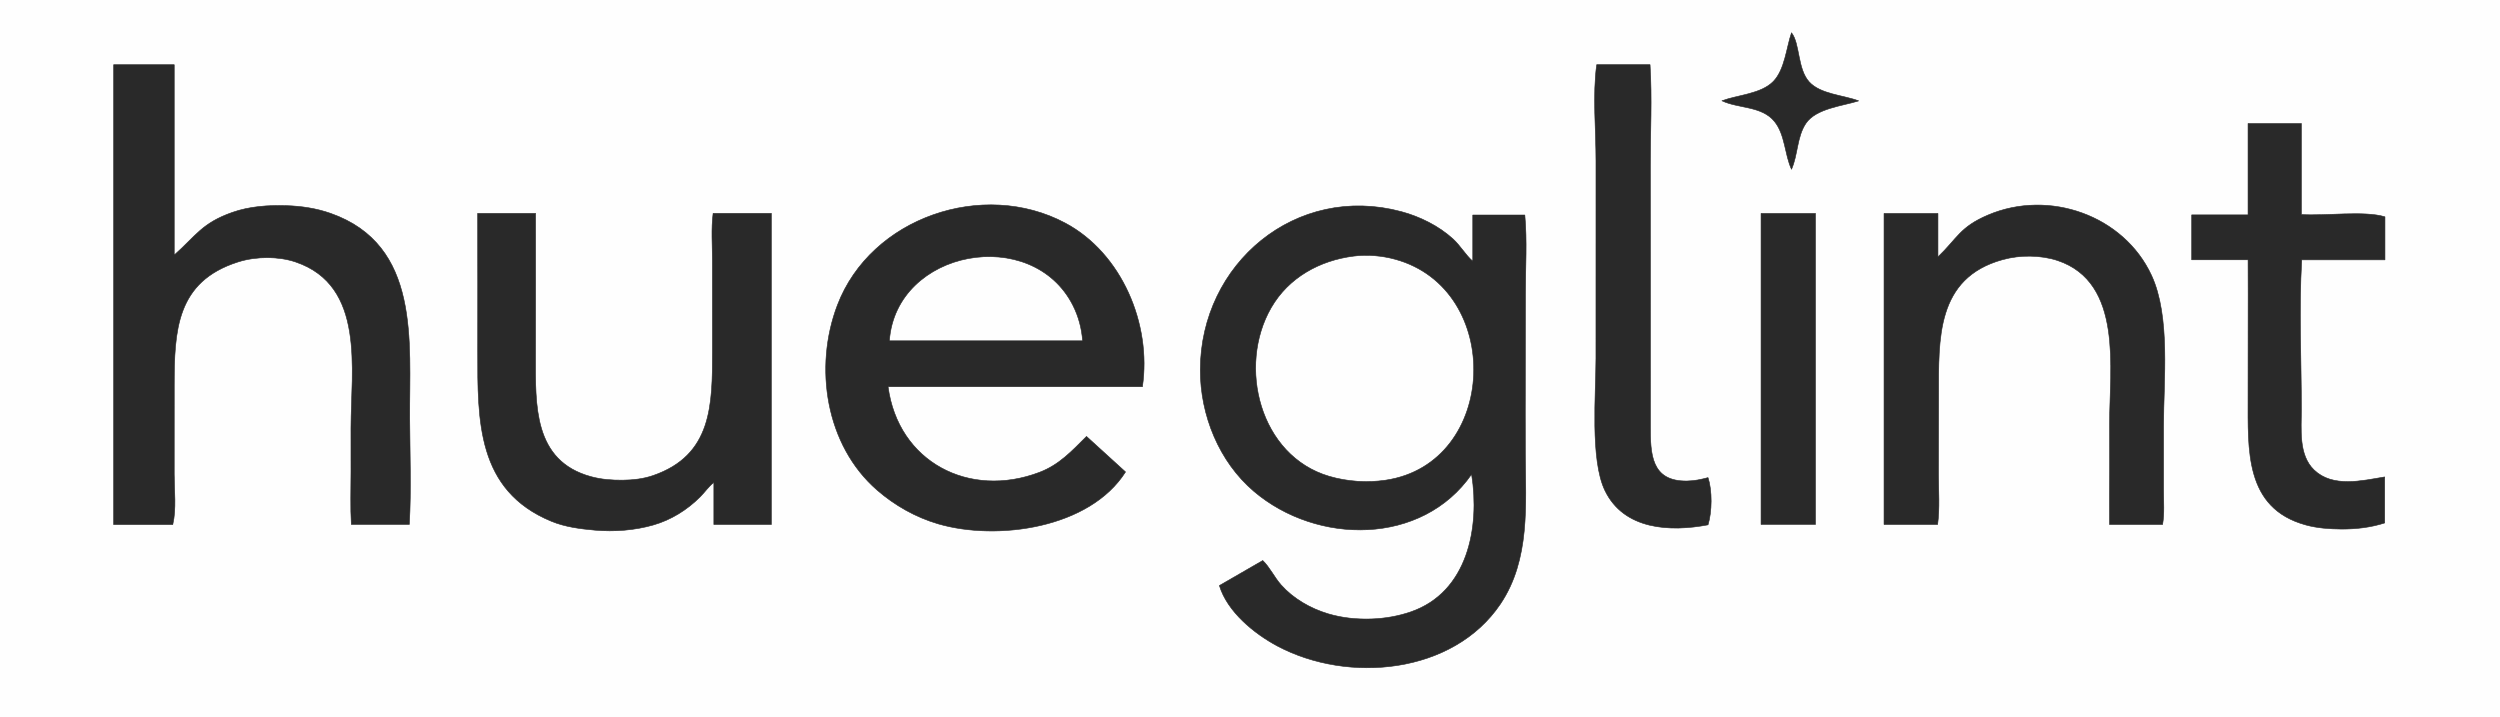
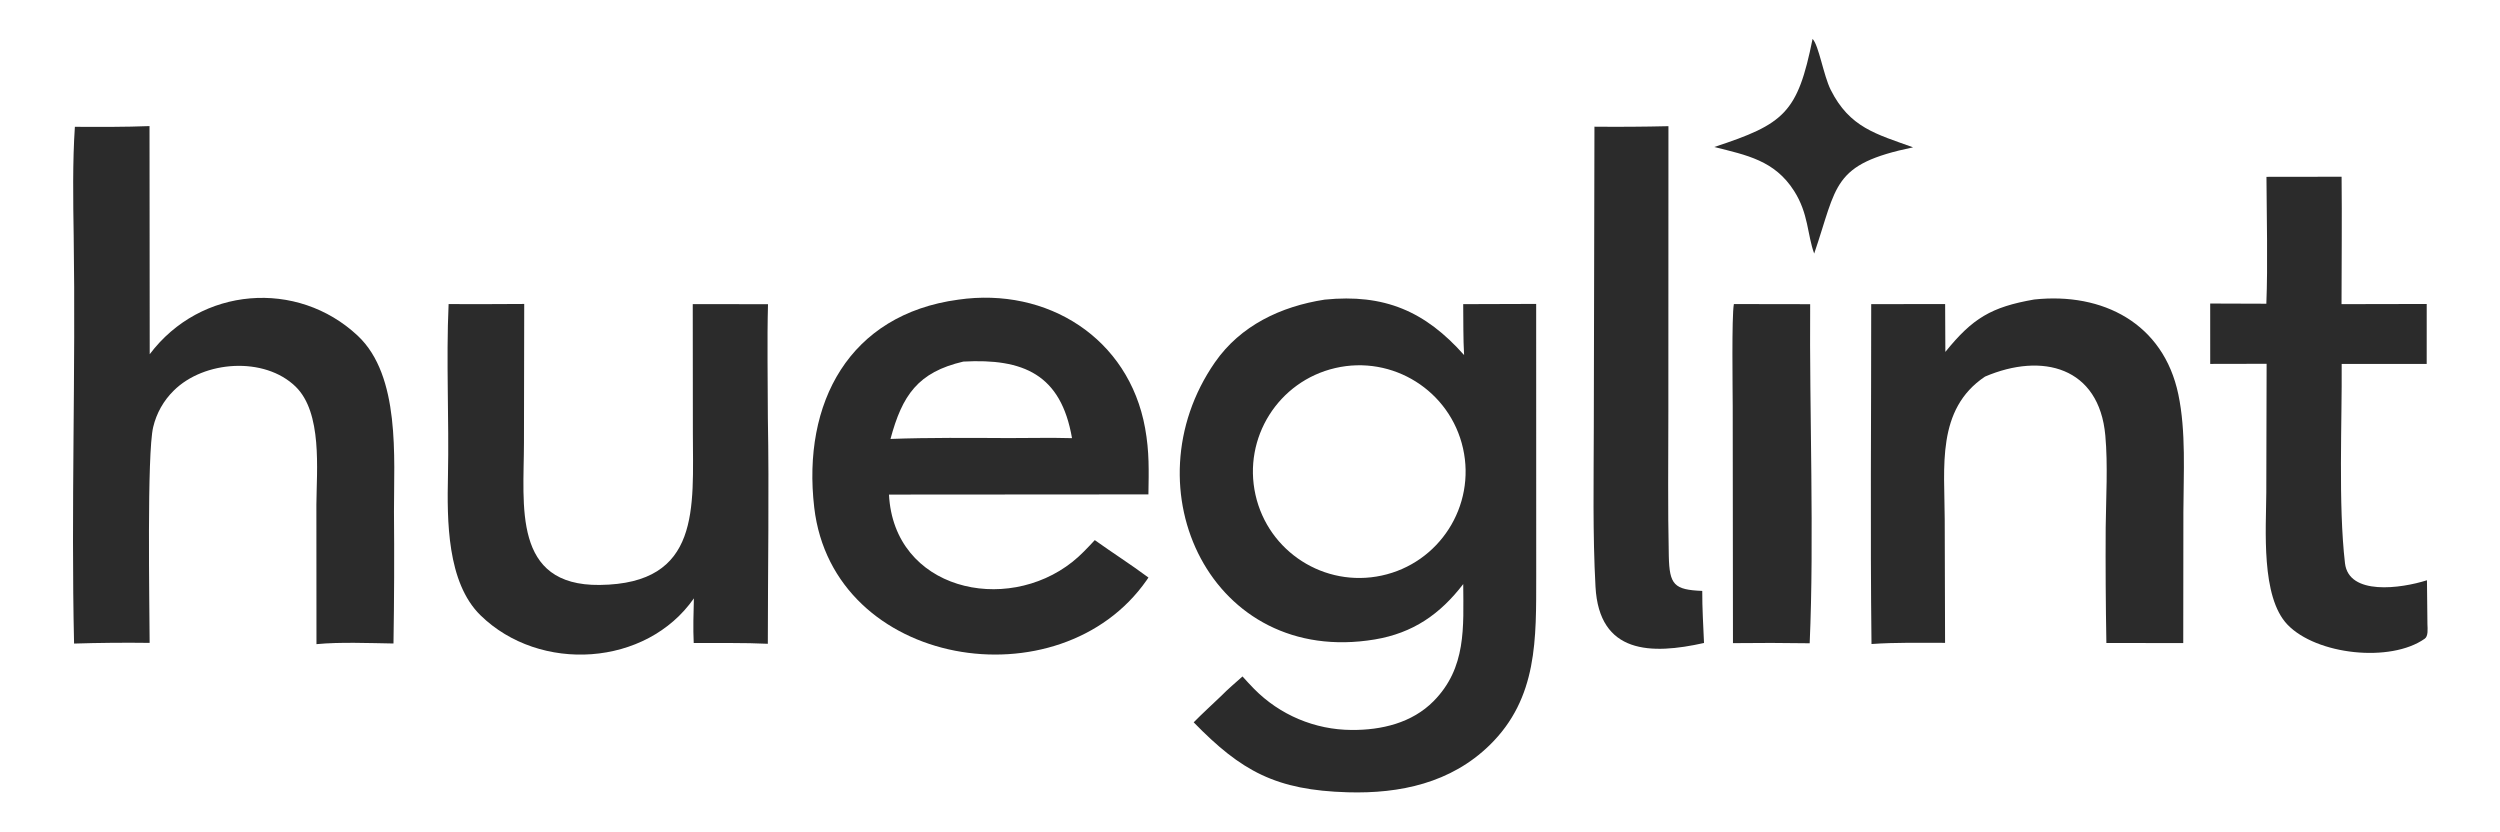
- <svg xmlns="http://www.w3.org/2000/svg" viewBox="170 290 1078 309" width="1078" height="309">
-   <path d="M0.25 0.25C447.08 0.25 893.92 0.25 1340.75 0.25C1340.75 298.42 1340.75 596.58 1340.75 894.75C893.92 894.75 447.08 894.75 0.25 894.75C0.25 596.58 0.25 298.42 0.25 0.25ZM942.5 304.13C940.27 310.57 939.64 320.01 934.64 325.13C929.32 330.56 919.25 330.92 912.5 333.46C919.57 336.82 929.66 335.64 935.13 342.35C939.8 348.08 939.5 356.56 942.5 363C945.27 356.83 944.82 348.98 948.7 343.21C953.07 336.71 964.65 335.67 971.45 333.5C965.04 331.03 955.02 330.68 950.13 325.32C945.02 319.72 946.19 308.77 942.5 304.13ZM219 317.9C219 383.99 219 450.09 219 516.19C227.5 516.19 236 516.19 244.5 516.19C246.11 509.41 245.13 501.52 245.12 494.5C245.11 481.83 245.11 469.17 245.13 456.5C245.15 432.4 246.07 411.48 272.49 403C276.66 401.66 281.12 401.07 285.5 401.09C289.54 401.12 293.68 401.68 297.51 402.98C327.63 413.22 321.38 449.21 321.34 474.5C321.33 480.83 321.36 487.17 321.35 493.5C321.34 501.02 321.07 508.63 321.5 516.13C329.83 516.13 338.17 516.13 346.5 516.13C347.36 501.01 346.74 485.65 346.66 470.5C346.48 437.19 351.41 395.64 312.5 381.98C306.39 379.84 299.95 378.88 293.5 378.67C285.68 378.42 277.57 378.98 270.16 381.59C257.09 386.2 254.54 391.62 245.13 399.99C245.13 372.63 245.13 345.26 245.13 317.9C236.42 317.9 227.71 317.9 219 317.9ZM858.5 317.89C856.68 330.92 858.21 346.19 858.19 359.5C858.16 387.83 858.19 416.17 858.18 444.5C858.17 459.72 855.62 488.13 862.02 501.46C870.2 518.5 890.18 519.41 906.5 516.31C908.23 510.7 908.35 501.53 906.5 495.95C903.54 496.75 900.59 497.36 897.5 497.41C881.91 497.67 881.62 485.74 881.66 473.5C881.68 467.83 881.67 462.17 881.67 456.5C881.63 424.83 881.71 393.17 881.64 361.5C881.61 347.03 882.42 332.32 881.5 317.89C873.83 317.89 866.17 317.89 858.5 317.89ZM1162.36 343.24C1154.69 343.24 1147.03 343.24 1139.36 343.24C1139.36 356.38 1139.36 369.51 1139.36 382.65C1131.26 382.65 1123.16 382.65 1115.06 382.65C1115.06 389.11 1115.06 395.56 1115.06 402.02C1123.16 402.02 1131.27 402.02 1139.37 402.02C1139.47 421.84 1139.32 441.67 1139.36 461.5C1139.4 483.71 1137.73 509.1 1164.25 516.36C1169.19 517.72 1174.4 518.08 1179.5 518.13C1185.83 518.18 1192.24 517.44 1198.27 515.5C1198.27 508.88 1198.27 502.27 1198.27 495.65C1188.57 497.27 1175.89 500.4 1167.83 492.65C1161.05 486.13 1162.37 475.01 1162.36 466.5C1162.34 445.11 1161.27 423.38 1162.5 402.04C1174.46 402.04 1186.42 402.04 1198.39 402.04C1198.39 395.86 1198.39 389.68 1198.39 383.5C1189.61 380.76 1172.48 383.2 1162.36 382.5C1162.36 369.41 1162.36 356.33 1162.36 343.24ZM662.61 456.76C666.61 429.89 653.77 399.21 629.32 386.18C593.92 367.31 545.53 383.76 531.09 421.58C520.88 448.33 526 482.01 548.2 501.32C555.77 507.91 564.88 513.07 574.55 515.89C600.03 523.32 639.92 517.8 655.32 493.5C649.71 488.4 644.11 483.29 638.5 478.19C632.18 484.47 626.82 490.39 618.23 493.66C587.88 505.21 557.27 489.17 552.94 456.76C589.5 456.76 626.05 456.76 662.61 456.76ZM805.06 402.66C801.91 399.89 799.71 395.92 796.5 393C790.35 387.42 782.29 383.42 774.3 381.27C728.8 369.01 687.65 403.65 687.57 449.5C687.54 469.01 695.65 489.08 710.68 501.86C737.88 524.99 783.19 525.3 804.55 494.5C808.21 517.48 802.88 545.34 778.38 553.82C772.97 555.69 767.22 556.68 761.5 556.89C755.16 557.11 748.82 556.49 742.73 554.68C735.12 552.41 727.64 548.15 722.36 542.16C719.47 538.88 717.56 534.65 714.5 531.7C708.27 535.3 702.03 538.9 695.8 542.5C699.22 553.79 710.83 563.27 720.89 568.61C751.34 584.78 796.63 580.66 816.98 550.44C829.91 531.23 827.83 507.53 827.73 485.5C827.61 462.5 827.81 439.5 827.78 416.5C827.76 405.34 828.54 393.82 827.5 382.72C820.02 382.72 812.54 382.72 805.06 382.72C805.06 389.37 805.06 396.02 805.06 402.66ZM1102.5 516.16C1103.36 511.4 1102.91 506.37 1102.93 501.5C1102.97 492.17 1102.94 482.83 1102.93 473.5C1102.92 454.04 1106 426.58 1097.73 408.74C1085.73 382.86 1053.54 371.54 1027.25 382.72C1015.05 387.91 1014.01 392.78 1005.64 400.78C1005.64 394.53 1005.64 388.28 1005.64 382.04C997.89 382.04 990.15 382.04 982.4 382.04C982.4 426.74 982.4 471.44 982.4 516.14C990.1 516.14 997.8 516.14 1005.5 516.14C1006.46 509.07 1005.88 501.64 1005.87 494.5C1005.87 483.17 1005.92 471.83 1005.93 460.5C1005.94 436.14 1004.81 409.91 1033.49 401.97C1037.34 400.91 1041.45 400.39 1045.45 400.46C1049.39 400.53 1053.5 401.09 1057.24 402.34C1085.61 411.81 1079.63 449.14 1079.65 472.5C1079.66 478.83 1079.67 485.17 1079.67 491.5C1079.66 499.72 1079.54 507.94 1079.63 516.16C1087.25 516.16 1094.88 516.16 1102.5 516.16ZM400.94 382.01C392.61 382.01 384.28 382.01 375.96 382.01C376.02 401.84 376 421.67 375.99 441.5C375.96 471.36 375.55 501.46 407.72 514.76C413.68 517.23 420.19 518.04 426.56 518.61C434.87 519.35 443.73 518.67 451.76 516.36C459.34 514.18 466.26 509.88 471.83 504.32C473.93 502.23 475.53 499.8 477.82 498C477.82 504.06 477.82 510.12 477.82 516.18C486.08 516.18 494.34 516.18 502.61 516.18C502.61 471.45 502.61 426.72 502.61 381.99C494.24 381.99 485.87 381.99 477.5 381.99C476.62 388.67 477.2 395.74 477.19 402.5C477.18 415.5 477.2 428.5 477.21 441.5C477.21 464.62 477.1 486.32 451.54 495.08C447.35 496.51 442.91 497.01 438.5 497.05C433.91 497.1 429.32 496.75 424.87 495.54C399.83 488.75 400.92 464.46 400.92 443.5C400.93 423 400.98 402.51 400.94 382.01ZM929.37 382.02C929.37 426.73 929.37 471.44 929.37 516.15C937.19 516.15 945.01 516.15 952.83 516.15C952.83 471.44 952.83 426.73 952.83 382.02C945.01 382.02 937.19 382.02 929.37 382.02ZM753.75 400.43C759.58 399.69 765.91 400.24 771.57 401.79C818.7 414.68 816.11 489.82 767.5 497.05C759.47 498.24 750.98 497.67 743.18 495.39C713.17 486.6 703.54 447.93 718.15 422.66C725.7 409.6 739.1 402.28 753.75 400.43ZM636.82 436.95C609.05 436.95 581.27 436.95 553.5 436.95C556.35 397.52 615.13 386.85 632.69 421.77C635.08 426.54 636.43 431.65 636.82 436.95Z" fill="#fefefe" fill-rule="evenodd" stroke="#fefefe" stroke-width="0.25" stroke-linejoin="round" />
-   <path d="M942.5 304.13C946.19 308.77 945.02 319.72 950.13 325.32C955.02 330.68 965.04 331.03 971.45 333.5C964.65 335.67 953.07 336.71 948.7 343.21C944.82 348.98 945.27 356.83 942.5 363C939.5 356.56 939.8 348.08 935.13 342.35C929.66 335.64 919.57 336.82 912.5 333.46C919.25 330.92 929.32 330.56 934.64 325.13C939.64 320.01 940.27 310.57 942.5 304.13ZM219 317.9C227.71 317.9 236.42 317.9 245.13 317.9C245.13 345.26 245.13 372.63 245.13 399.99C254.54 391.62 257.09 386.2 270.16 381.59C277.57 378.98 285.68 378.42 293.5 378.67C299.95 378.88 306.39 379.84 312.5 381.98C351.41 395.64 346.48 437.19 346.66 470.5C346.74 485.65 347.36 501.01 346.5 516.13C338.17 516.13 329.83 516.13 321.5 516.13C321.07 508.63 321.34 501.02 321.35 493.5C321.36 487.17 321.33 480.83 321.34 474.5C321.38 449.21 327.63 413.22 297.51 402.98C293.68 401.68 289.54 401.12 285.5 401.09C281.12 401.07 276.66 401.66 272.49 403C246.07 411.48 245.15 432.4 245.13 456.5C245.11 469.17 245.11 481.83 245.12 494.5C245.13 501.52 246.11 509.41 244.5 516.19C236 516.19 227.5 516.19 219 516.19C219 450.09 219 383.99 219 317.9ZM858.5 317.89C866.17 317.89 873.83 317.89 881.5 317.89C882.42 332.32 881.61 347.03 881.64 361.5C881.71 393.17 881.63 424.83 881.67 456.5C881.67 462.17 881.68 467.83 881.66 473.5C881.62 485.74 881.91 497.67 897.5 497.41C900.59 497.36 903.54 496.75 906.5 495.95C908.35 501.53 908.23 510.7 906.5 516.31C890.18 519.41 870.2 518.5 862.02 501.46C855.62 488.13 858.17 459.72 858.18 444.5C858.19 416.17 858.16 387.83 858.19 359.5C858.21 346.19 856.68 330.92 858.5 317.89ZM1162.36 343.24C1162.36 356.33 1162.36 369.41 1162.36 382.5C1172.48 383.2 1189.61 380.76 1198.39 383.5C1198.39 389.68 1198.39 395.86 1198.39 402.04C1186.42 402.04 1174.46 402.04 1162.5 402.04C1161.27 423.38 1162.34 445.11 1162.36 466.5C1162.37 475.01 1161.05 486.13 1167.83 492.65C1175.89 500.4 1188.57 497.27 1198.27 495.65C1198.27 502.27 1198.27 508.88 1198.27 515.5C1192.24 517.44 1185.83 518.18 1179.5 518.13C1174.4 518.08 1169.19 517.72 1164.25 516.36C1137.73 509.1 1139.4 483.71 1139.36 461.5C1139.32 441.67 1139.47 421.84 1139.37 402.02C1131.27 402.02 1123.16 402.02 1115.06 402.02C1115.06 395.56 1115.06 389.11 1115.06 382.65C1123.16 382.65 1131.26 382.65 1139.36 382.65C1139.36 369.51 1139.36 356.38 1139.36 343.24C1147.03 343.24 1154.69 343.24 1162.36 343.24ZM662.61 456.76C626.05 456.76 589.5 456.76 552.94 456.76C557.27 489.17 587.88 505.21 618.23 493.66C626.82 490.39 632.18 484.47 638.5 478.19C644.11 483.29 649.71 488.4 655.32 493.5C639.92 517.8 600.03 523.32 574.55 515.89C564.88 513.07 555.77 507.91 548.2 501.32C526 482.01 520.88 448.33 531.09 421.58C545.53 383.76 593.92 367.31 629.32 386.18C653.77 399.21 666.61 429.89 662.61 456.76ZM805.06 402.66C805.06 396.02 805.06 389.37 805.06 382.72C812.54 382.72 820.02 382.72 827.5 382.72C828.54 393.82 827.76 405.34 827.78 416.5C827.81 439.5 827.61 462.5 827.73 485.5C827.83 507.53 829.91 531.23 816.98 550.44C796.63 580.66 751.34 584.78 720.89 568.61C710.83 563.27 699.22 553.79 695.8 542.5C702.03 538.9 708.27 535.3 714.5 531.7C717.56 534.65 719.47 538.88 722.36 542.16C727.64 548.15 735.12 552.41 742.73 554.68C748.82 556.49 755.16 557.11 761.5 556.89C767.22 556.68 772.97 555.69 778.38 553.82C802.88 545.34 808.21 517.48 804.55 494.5C783.19 525.3 737.88 524.99 710.68 501.86C695.65 489.08 687.54 469.01 687.57 449.5C687.65 403.65 728.8 369.01 774.3 381.27C782.29 383.42 790.35 387.42 796.5 393C799.71 395.92 801.91 399.89 805.06 402.66ZM1102.5 516.16C1094.88 516.16 1087.25 516.16 1079.63 516.16C1079.54 507.94 1079.66 499.72 1079.67 491.5C1079.67 485.17 1079.66 478.83 1079.65 472.5C1079.63 449.14 1085.61 411.81 1057.24 402.34C1053.5 401.09 1049.39 400.53 1045.45 400.46C1041.45 400.39 1037.34 400.91 1033.49 401.97C1004.81 409.91 1005.94 436.14 1005.93 460.5C1005.92 471.83 1005.87 483.17 1005.87 494.5C1005.88 501.64 1006.46 509.07 1005.5 516.14C997.8 516.14 990.1 516.14 982.4 516.14C982.4 471.44 982.4 426.74 982.4 382.04C990.15 382.04 997.89 382.04 1005.64 382.04C1005.64 388.28 1005.64 394.53 1005.64 400.78C1014.01 392.78 1015.05 387.91 1027.25 382.72C1053.54 371.54 1085.73 382.86 1097.73 408.74C1106 426.58 1102.92 454.04 1102.93 473.5C1102.94 482.83 1102.97 492.17 1102.93 501.5C1102.91 506.37 1103.36 511.4 1102.5 516.16ZM400.94 382.01C400.98 402.51 400.93 423 400.92 443.5C400.92 464.46 399.83 488.75 424.87 495.54C429.32 496.75 433.91 497.1 438.5 497.05C442.91 497.01 447.35 496.51 451.54 495.08C477.1 486.32 477.21 464.62 477.21 441.5C477.2 428.5 477.18 415.5 477.19 402.5C477.2 395.74 476.62 388.67 477.5 381.99C485.87 381.99 494.24 381.99 502.61 381.99C502.61 426.72 502.61 471.45 502.61 516.18C494.34 516.18 486.08 516.18 477.82 516.18C477.82 510.12 477.82 504.06 477.82 498C475.53 499.8 473.93 502.23 471.83 504.32C466.26 509.88 459.34 514.18 451.76 516.36C443.73 518.67 434.87 519.35 426.56 518.61C420.19 518.04 413.68 517.23 407.72 514.76C375.55 501.46 375.96 471.36 375.99 441.5C376 421.67 376.02 401.84 375.96 382.01C384.28 382.01 392.61 382.01 400.94 382.01ZM929.37 382.02C937.19 382.02 945.01 382.02 952.83 382.02C952.83 426.73 952.83 471.44 952.83 516.15C945.01 516.15 937.19 516.15 929.37 516.15C929.37 471.44 929.37 426.73 929.37 382.02ZM753.75 400.43C739.1 402.28 725.7 409.6 718.15 422.66C703.54 447.93 713.17 486.6 743.18 495.39C750.98 497.67 759.47 498.24 767.5 497.05C816.11 489.82 818.7 414.68 771.57 401.79C765.91 400.24 759.58 399.69 753.75 400.43ZM636.82 436.95C636.43 431.65 635.08 426.54 632.69 421.77C615.13 386.85 556.35 397.52 553.5 436.95C581.27 436.95 609.05 436.95 636.82 436.95Z" fill="#292929" fill-rule="evenodd" stroke="#292929" stroke-width="0.25" stroke-linejoin="round" />
+ <svg xmlns="http://www.w3.org/2000/svg" viewBox="473 482 1121 373" width="1121" height="373">
+   <path transform="translate(0,0)" fill="rgb(43,43,43)" d="M 1067.01 616.35 C 1093.74 613.661 1112.07 621.561 1129.5 641.211 C 1129.08 634.173 1129.18 625.565 1129.1 618.381 L 1161.82 618.276 L 1161.84 740.287 C 1161.8 768.284 1162.64 794.944 1140.94 816.137 C 1123.58 833.085 1100.78 837.937 1077.34 837.263 C 1045.16 836.338 1029.6 827.817 1008.25 805.892 C 1012.04 802.023 1016.7 797.786 1020.66 793.992 C 1023.44 791.133 1027.11 788.012 1030.14 785.318 C 1031.82 787.209 1033.55 789.063 1035.32 790.88 C 1046.86 802.591 1062.58 809.224 1079.02 809.313 C 1092.44 809.418 1106.13 806.193 1115.8 796.416 C 1130.61 781.447 1129.2 763.214 1129.11 743.903 C 1118.76 757.391 1106.62 765.869 1089.41 768.737 C 1016.22 780.932 978.534 701.037 1017.78 644.465 C 1029.22 627.972 1047.36 619.371 1067.01 616.35 z M 1092.5 740.095 C 1118.4 734.535 1134.8 708.931 1129.03 683.08 C 1123.25 657.229 1097.51 641.042 1071.71 647.034 C 1046.21 652.955 1030.25 678.327 1035.96 703.875 C 1041.67 729.423 1066.91 745.59 1092.5 740.095 z" />
+   <path transform="translate(0,0)" fill="rgb(43,43,43)" d="M 902.681 616.367 C 942.549 610.588 979.188 633.558 986.469 673.993 C 988.388 684.649 988.124 692.951 987.951 703.688 L 871.618 703.77 C 873.807 746.449 923.916 757.766 953.891 733.933 C 957.595 730.988 960.679 727.644 963.903 724.189 C 971.943 729.939 979.836 734.938 987.964 740.968 C 987.712 741.355 987.454 741.738 987.19 742.117 C 948.337 797.881 846.487 781.628 838.099 709.552 C 832.638 662.636 853.75 622.98 902.681 616.367 z M 872.297 678.821 C 889.58 678.176 907.891 678.354 925.25 678.432 C 934.444 678.432 944.578 678.212 953.69 678.471 C 948.756 649.818 931.868 642.678 904.957 644.133 C 884.552 648.898 877.563 659.259 872.297 678.821 z" />
+   <path transform="translate(0,0)" fill="rgb(43,43,43)" d="M 506.575 538.869 C 517.879 538.927 528.727 538.972 540.043 538.539 L 540.133 640.83 C 562.969 610.501 606.307 607.161 633.39 632.528 C 652.639 650.558 649.605 687.356 649.658 711.421 C 649.831 731.129 649.757 750.839 649.436 770.546 C 638.636 770.376 625.443 769.817 614.905 770.836 L 614.867 708.25 C 614.991 692.572 617.579 667.053 605.541 655.35 C 591.603 641.799 564.504 643.607 550.874 657.18 C 546.337 661.646 543.154 667.301 541.689 673.496 C 538.828 685.447 540.039 753.247 540.097 770.269 C 528.801 770.122 517.503 770.225 506.212 770.578 C 504.836 709.93 506.979 648.511 506.04 587.797 C 505.797 572.043 505.51 554.48 506.575 538.869 z" />
+   <path transform="translate(0,0)" fill="rgb(43,43,43)" d="M 674.157 618.354 C 685.458 618.397 696.76 618.377 708.062 618.295 L 707.944 680.545 C 707.91 708.775 702.701 744.723 741.896 744.292 C 787.395 743.791 783.703 709.636 783.684 676.071 L 783.629 618.359 L 817.373 618.406 C 816.922 634.745 817.299 652.847 817.307 669.317 C 817.915 702.369 817.3 737.453 817.292 770.673 C 806.88 770.159 794.614 770.382 784.061 770.323 C 783.738 763.588 783.973 757.034 784.135 750.303 C 762.83 780.918 715.055 783.928 688.443 757.884 C 673.41 743.171 673.437 715.283 673.867 695.277 C 674.408 670.139 673.001 643.707 674.157 618.354 z" />
+   <path transform="translate(0,0)" fill="rgb(43,43,43)" d="M 1385.12 616.298 C 1415.87 612.993 1443.11 626.989 1449.77 658.862 C 1453.26 675.551 1452.08 694.359 1452.03 711.543 L 1451.97 770.339 L 1417.5 770.334 C 1417.2 753.069 1417.09 735.8 1417.19 718.532 C 1417.34 705.167 1418.22 690.538 1417.03 677.305 C 1414.27 646.56 1388.76 639.893 1363.08 650.866 C 1341.16 665.515 1344.96 691.596 1345.01 714.766 L 1345.17 770.251 C 1334.41 770.239 1322.84 770.017 1312.18 770.776 C 1311.59 720.31 1312.07 668.918 1312.05 618.378 L 1345.2 618.332 L 1345.3 639.8 C 1357.49 624.691 1365.89 619.652 1385.12 616.298 z" />
+   <path transform="translate(0,0)" fill="rgb(43,43,43)" d="M 1489.28 561.293 L 1522.97 561.248 C 1523.17 580.18 1522.96 599.424 1522.94 618.381 L 1561.14 618.303 L 1561.13 645.186 L 1523.01 645.188 C 1523.21 671.124 1521.44 708.238 1524.49 734.535 C 1526.18 749.147 1549.56 745.919 1561.25 742.186 L 1561.46 761.935 C 1561.53 763.945 1561.89 767.297 1560.22 768.418 C 1544.83 779.248 1511.73 775.612 1498.73 762.112 C 1486.71 749.632 1489.13 719.175 1489.21 702.751 L 1489.35 645.125 L 1464.06 645.176 L 1464.05 618.104 L 1489.23 618.187 C 1489.93 600.534 1489.36 579.161 1489.28 561.293 z" />
+   <path transform="translate(0,0)" fill="rgb(43,43,43)" d="M 1187.95 538.81 C 1199.01 538.919 1210.08 538.842 1221.13 538.579 L 1221.09 666.506 C 1221.08 687.936 1220.81 709.868 1221.29 731.333 C 1221.58 744.275 1223.67 746.444 1236.29 746.967 C 1236.26 754.581 1236.75 762.67 1237.08 770.312 C 1213.38 775.612 1190.05 775.342 1188.42 745.057 C 1187.13 721.135 1187.63 697.33 1187.66 673.377 L 1187.95 538.81 z" />
+   <path transform="translate(0,0)" fill="rgb(43,43,43)" d="M 1250.47 618.339 L 1284.68 618.396 C 1284.31 666.398 1286.53 723.437 1284.46 770.444 C 1273 770.262 1261.53 770.242 1250.06 770.385 L 1249.95 664.281 C 1249.94 657.089 1249.44 623.819 1250.47 618.339 z" />
+   <path transform="translate(0,0)" fill="rgb(43,43,43)" d="M 1285.76 499.446 C 1288.56 502.326 1290.65 515.794 1293.88 522.256 C 1302.38 539.217 1314.25 542.091 1330.82 548.06 C 1294.26 555.684 1297.01 564.954 1286.48 595.697 C 1283.35 587.139 1283.98 577.806 1277.45 567.584 C 1268.72 553.914 1256.24 551.586 1241.68 547.91 C 1273.08 537.589 1279.06 532.714 1285.76 499.446 z" />
</svg>
